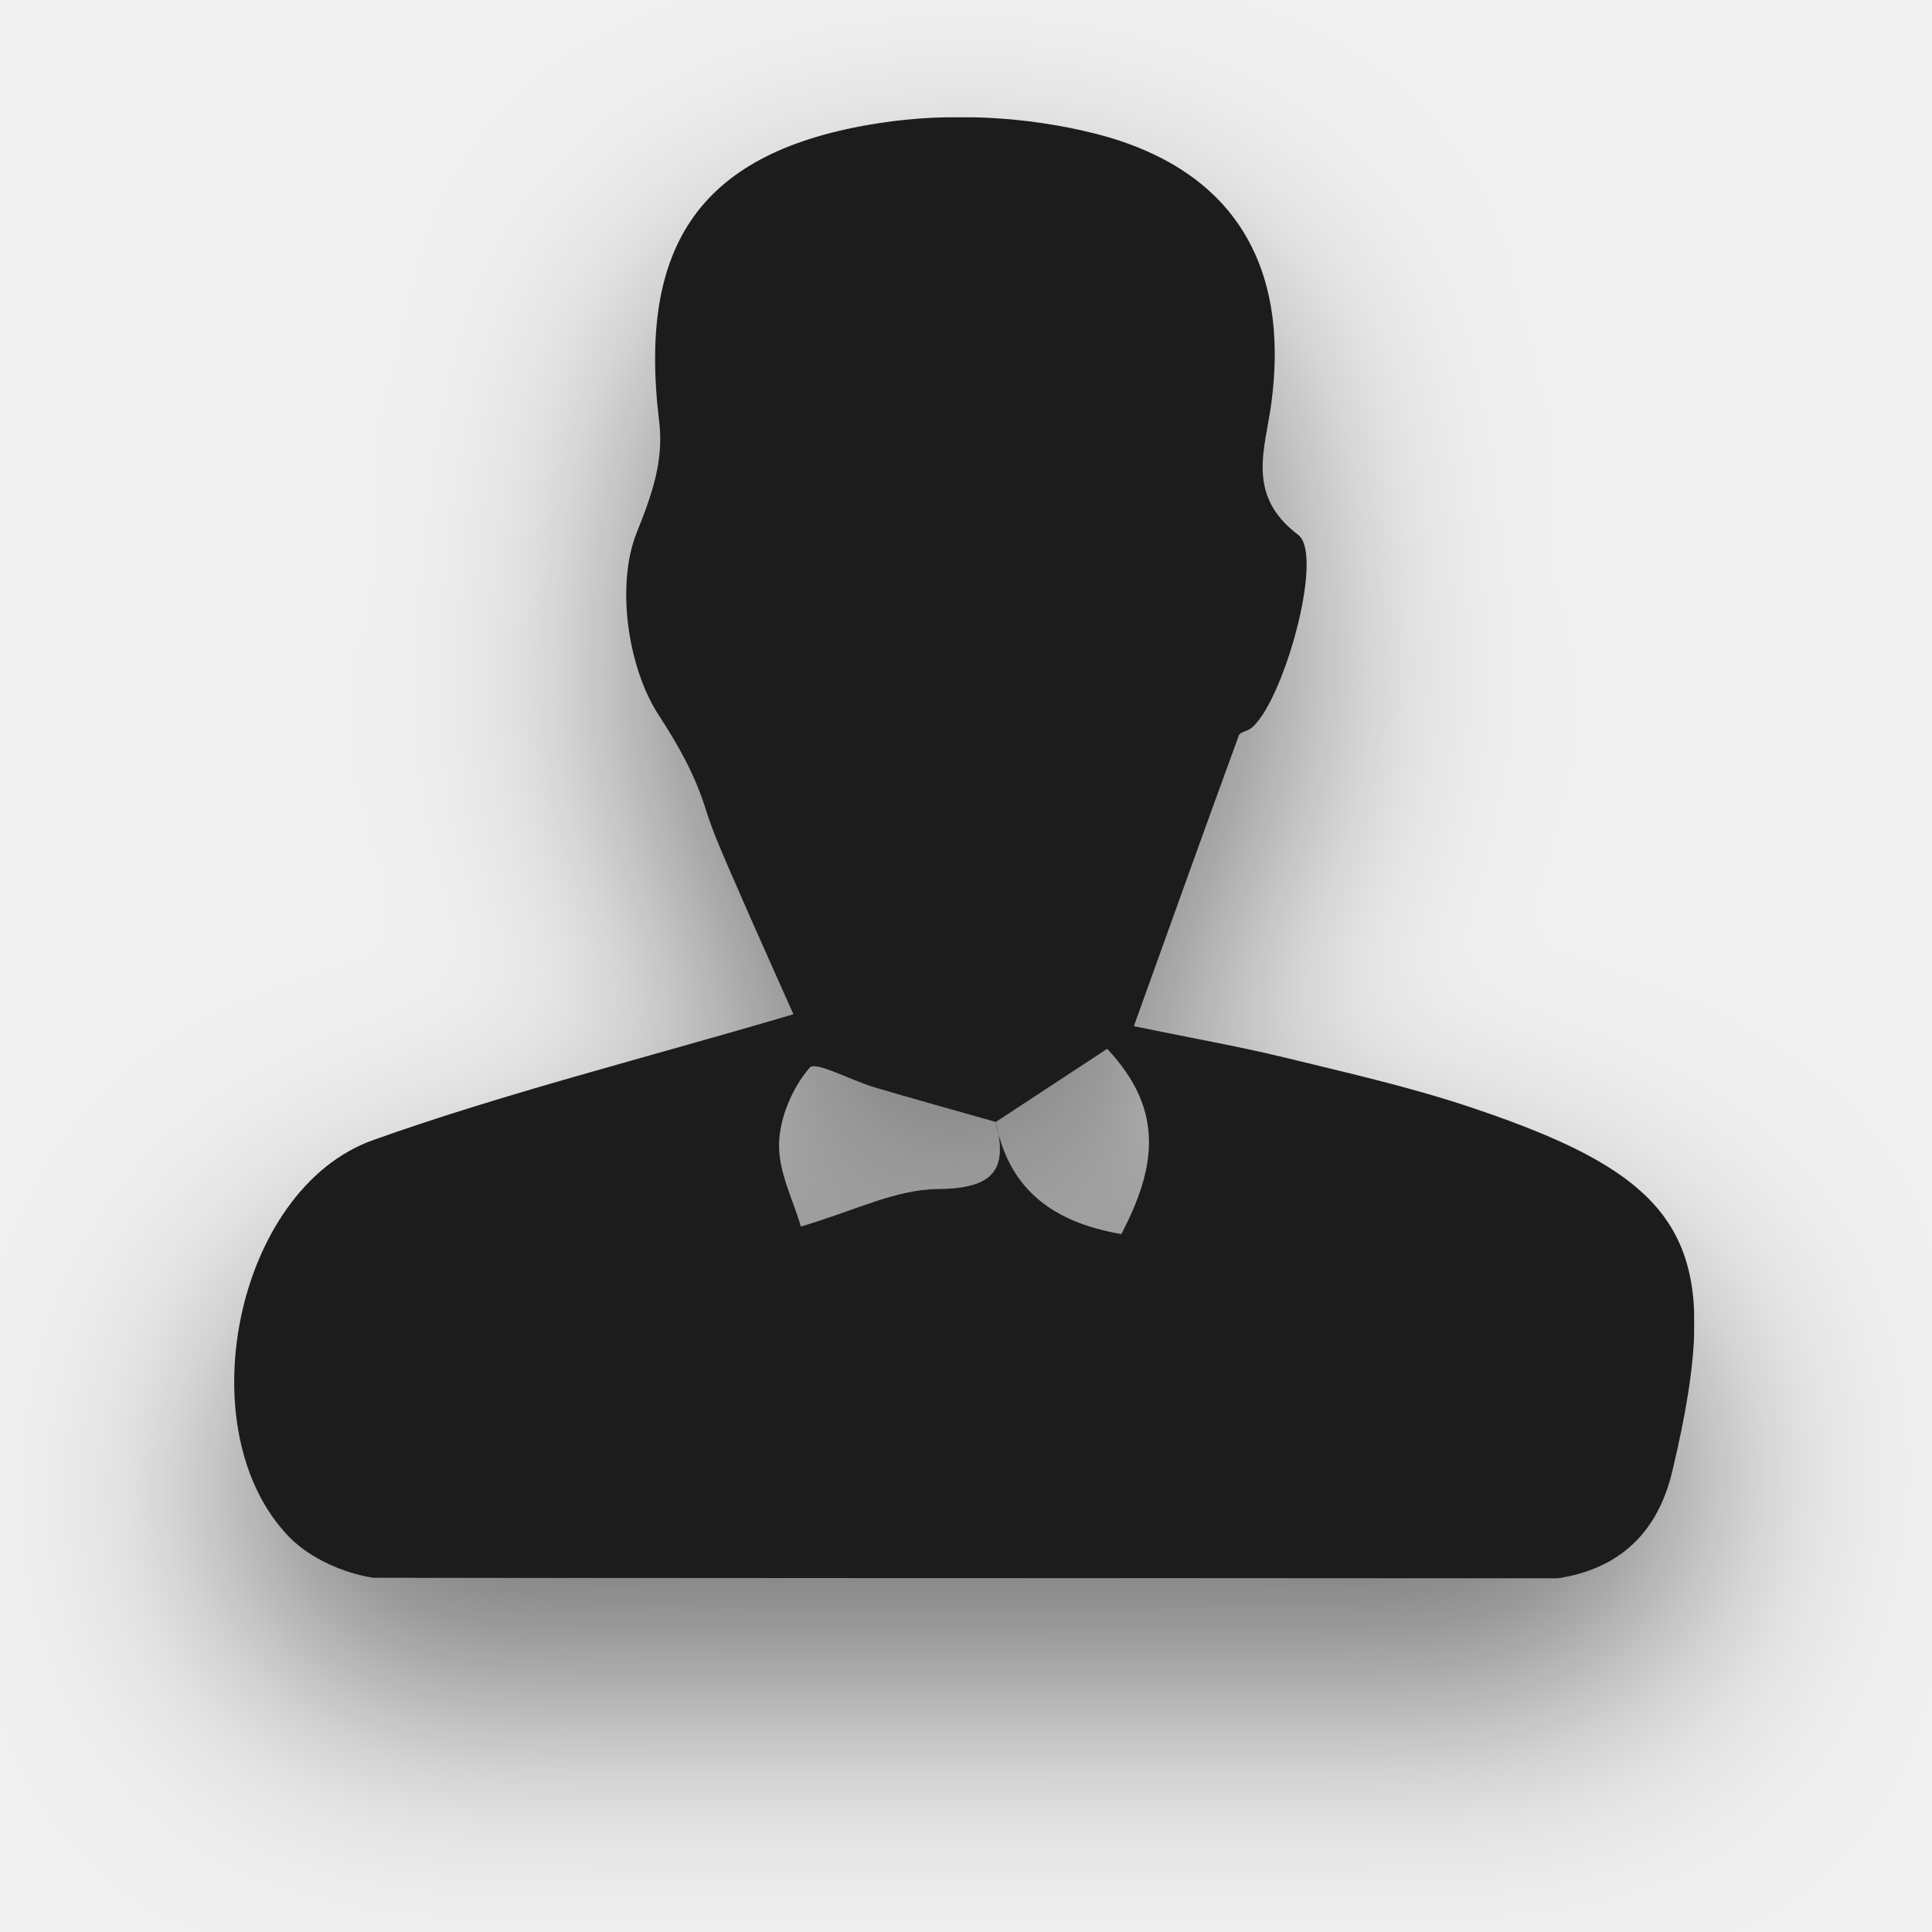
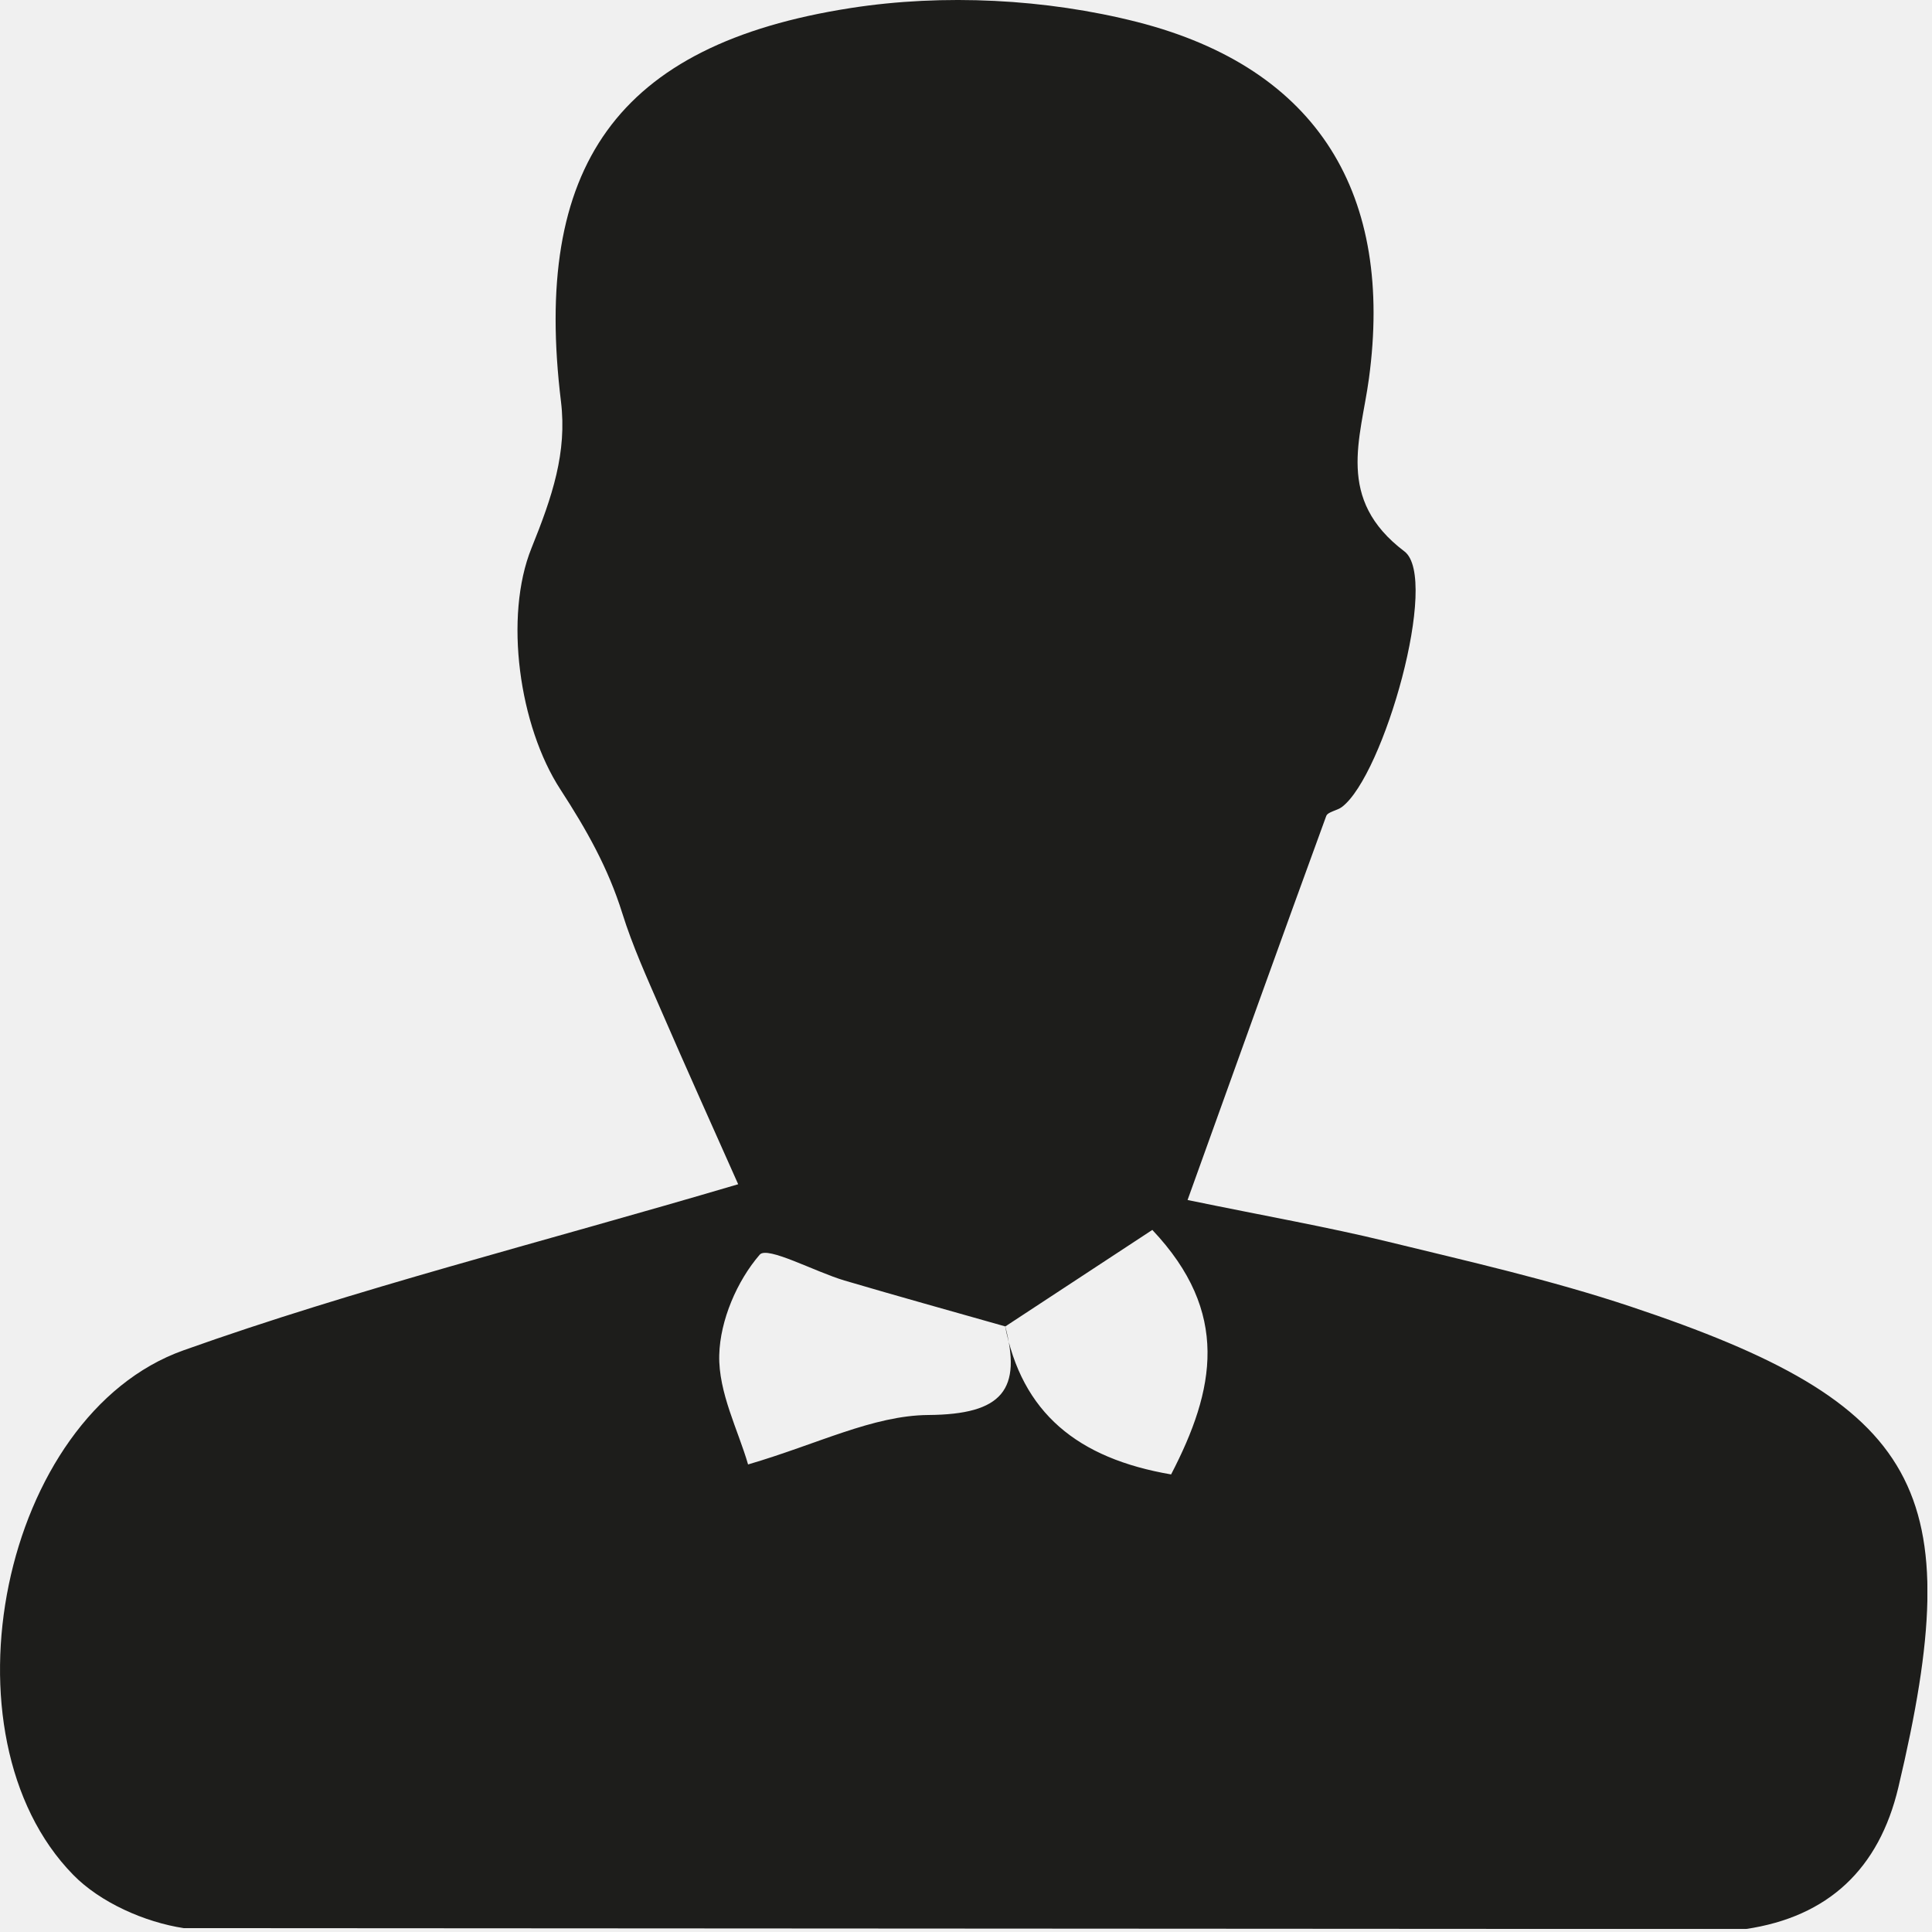
- <svg xmlns="http://www.w3.org/2000/svg" xmlns:xlink="http://www.w3.org/1999/xlink" width="33px" height="33px" viewBox="0 0 33 33" version="1.1">
+ <svg xmlns="http://www.w3.org/2000/svg" xmlns:xlink="http://www.w3.org/1999/xlink" width="25px" height="25px" viewBox="0 0 25 25" version="1.1">
  <defs>
-     <filter x="-50%" y="-50%" width="200%" height="200%" filterUnits="objectBoundingBox" id="filter-1">
-       <feOffset dx="0" dy="2" in="SourceAlpha" result="shadowOffsetOuter1" />
-       <feGaussianBlur stdDeviation="2" in="shadowOffsetOuter1" result="shadowBlurOuter1" />
-       <feColorMatrix values="0 0 0 0 0   0 0 0 0 0   0 0 0 0 0  0 0 0 0.5 0" type="matrix" in="shadowBlurOuter1" result="shadowMatrixOuter1" />
-       <feMerge>
-         <feMergeNode in="shadowMatrixOuter1" />
-         <feMergeNode in="SourceGraphic" />
-       </feMerge>
-     </filter>
-     <polygon id="path-2" points="24.941 24.962 24.941 3.85407352e-05 -1.82929757e-05 3.85407352e-05 -1.82929757e-05 24.962 24.941 24.962" />
+     <polygon id="path-1" points="24.941 24.962 24.941 3.85407352e-05 -1.82929757e-05 3.85407352e-05 -1.82929757e-05 24.962 24.941 24.962" />
  </defs>
  <g id="Ventas-in-situ" stroke="none" stroke-width="1" fill="none" fill-rule="evenodd">
-     <g id="Artboard" transform="translate(-501, -172)">
-       <g id="Page-1" filter="url(#filter-1)" transform="translate(505, 174)">
-         <mask id="mask-3" fill="white">
-           <use xlink:href="#path-2" />
-         </mask>
-         <g id="Clip-2" />
-         <path d="M13.009,17.164 C12.315,16.967 11.62,16.774 10.928,16.57 C10.544,16.456 9.93,16.121 9.831,16.235 C9.536,16.576 9.318,17.086 9.307,17.535 C9.295,18.019 9.553,18.509 9.68,18.95 C10.577,18.688 11.293,18.316 12.013,18.31 C12.972,18.303 13.23,17.984 13.002,17.14 C13.22,18.287 13.947,18.872 15.154,19.079 C15.724,17.981 15.922,16.985 14.911,15.915 C14.247,16.352 13.628,16.758 13.009,17.164 M2.378,24.95 C1.872,24.873 1.297,24.618 0.947,24.26 C-0.819,22.456 0.016,18.315 2.372,17.474 C4.608,16.677 6.925,16.1 9.552,15.324 C9.236,14.613 8.886,13.838 8.548,13.058 C8.37,12.649 8.185,12.241 8.052,11.816 C7.869,11.231 7.592,10.74 7.252,10.216 C6.717,9.395 6.519,7.978 6.878,7.091 C7.147,6.425 7.339,5.855 7.259,5.196 C6.891,2.169 7.966,0.577 11.008,0.104 C12.21,-0.083 13.535,-0.015 14.713,0.284 C17.077,0.887 18.034,2.536 17.714,4.898 C17.609,5.676 17.278,6.459 18.173,7.135 C18.631,7.482 17.906,10.032 17.365,10.442 C17.302,10.49 17.181,10.504 17.161,10.56 C16.58,12.15 16.009,13.742 15.367,15.528 C16.401,15.741 17.177,15.877 17.941,16.063 C18.998,16.321 20.065,16.562 21.095,16.905 C24.877,18.165 25.48,19.275 24.564,23.131 C24.315,24.18 23.661,24.804 22.588,24.962" id="Fill-1" fill="#1D1D1B" mask="url(#mask-3)" />
+     <g id="Artboard" transform="translate(-2476, -174)">
+       <g id="Group-Copy-8" transform="translate(2476, 174)">
+         <g id="Page-1">
+           <mask id="mask-2" fill="white">
+             <use xlink:href="#path-1" />
+           </mask>
+           <g id="Clip-2" />
+           <path d="M13.009,17.164 C12.315,16.967 11.62,16.774 10.928,16.57 C10.544,16.456 9.93,16.121 9.831,16.235 C9.536,16.576 9.318,17.086 9.307,17.535 C9.295,18.019 9.553,18.509 9.68,18.95 C10.577,18.688 11.293,18.316 12.013,18.31 C12.972,18.303 13.23,17.984 13.002,17.14 C13.22,18.287 13.947,18.872 15.154,19.079 C15.724,17.981 15.922,16.985 14.911,15.915 C14.247,16.352 13.628,16.758 13.009,17.164 M2.378,24.95 C1.872,24.873 1.297,24.618 0.947,24.26 C-0.819,22.456 0.016,18.315 2.372,17.474 C4.608,16.677 6.925,16.1 9.552,15.324 C9.236,14.613 8.886,13.838 8.548,13.058 C8.37,12.649 8.185,12.241 8.052,11.816 C7.869,11.231 7.592,10.74 7.252,10.216 C6.717,9.395 6.519,7.978 6.878,7.091 C7.147,6.425 7.339,5.855 7.259,5.196 C6.891,2.169 7.966,0.577 11.008,0.104 C12.21,-0.083 13.535,-0.015 14.713,0.284 C17.077,0.887 18.034,2.536 17.714,4.898 C17.609,5.676 17.278,6.459 18.173,7.135 C18.631,7.482 17.906,10.032 17.365,10.442 C17.302,10.49 17.181,10.504 17.161,10.56 C16.58,12.15 16.009,13.742 15.367,15.528 C16.401,15.741 17.177,15.877 17.941,16.063 C18.998,16.321 20.065,16.562 21.095,16.905 C24.877,18.165 25.48,19.275 24.564,23.131 C24.315,24.18 23.661,24.804 22.588,24.962" id="Fill-1" fill="#1D1D1B" mask="url(#mask-2)" />
+         </g>
      </g>
    </g>
  </g>
</svg>
